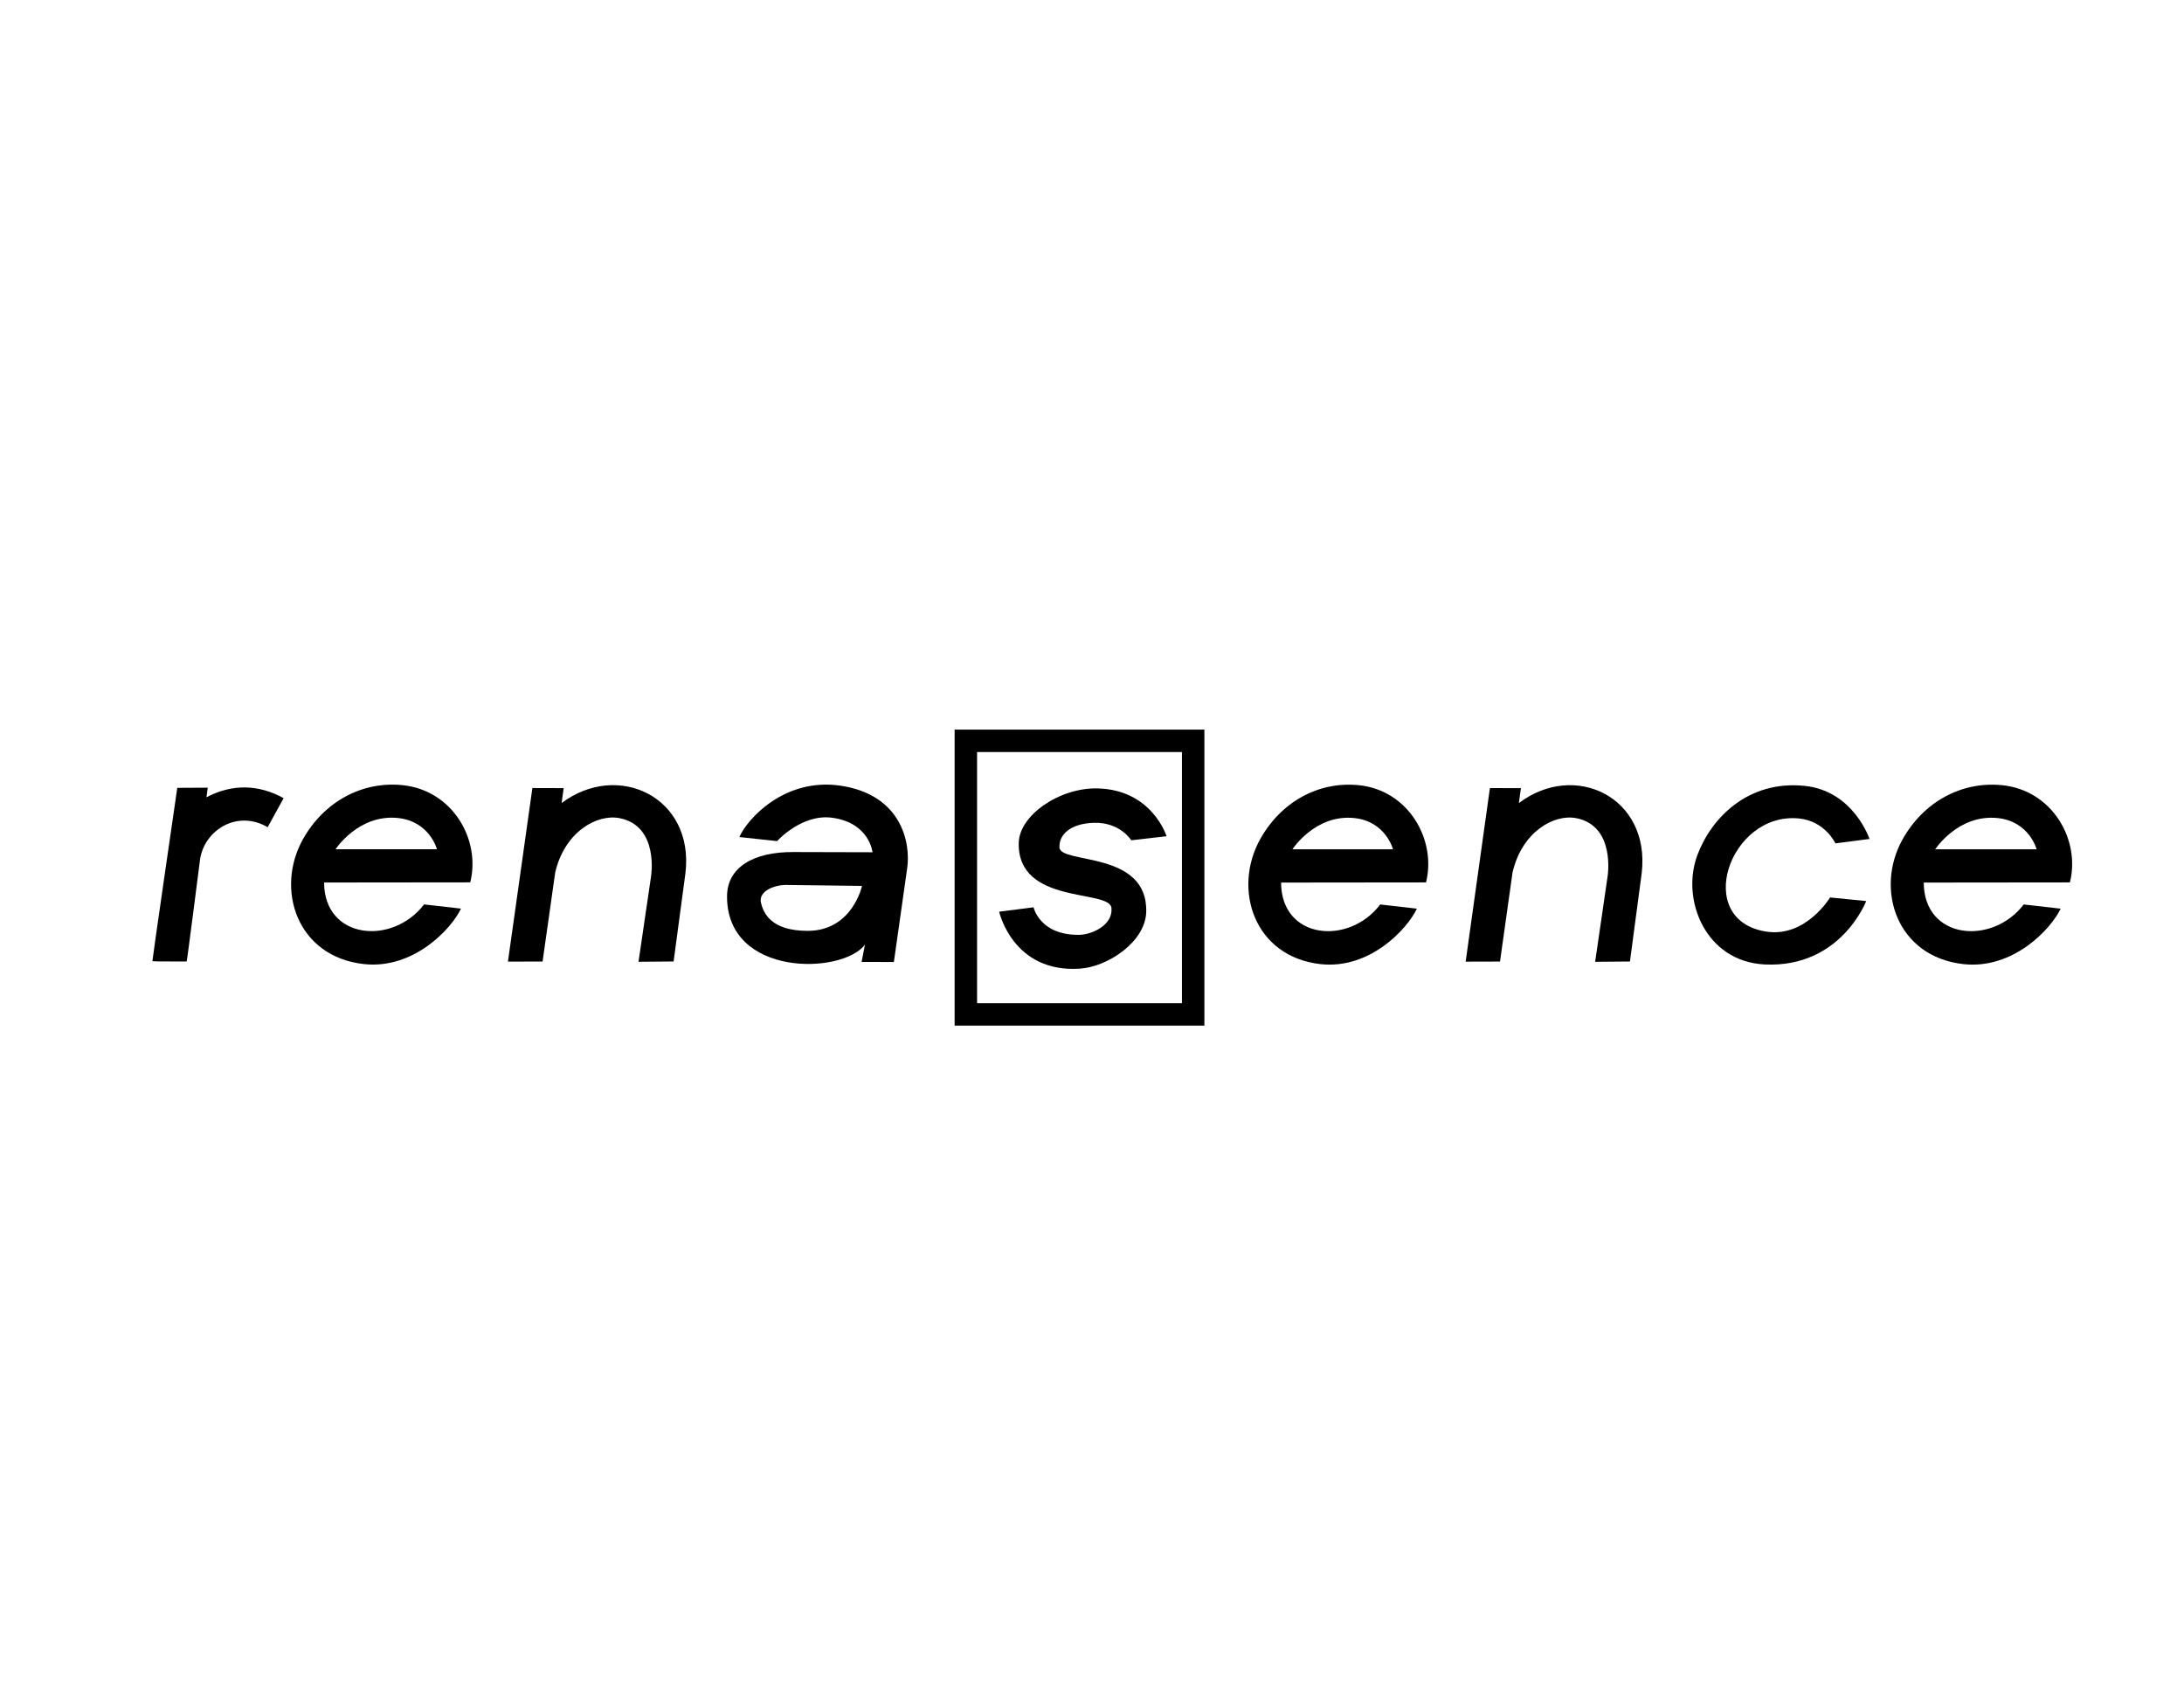
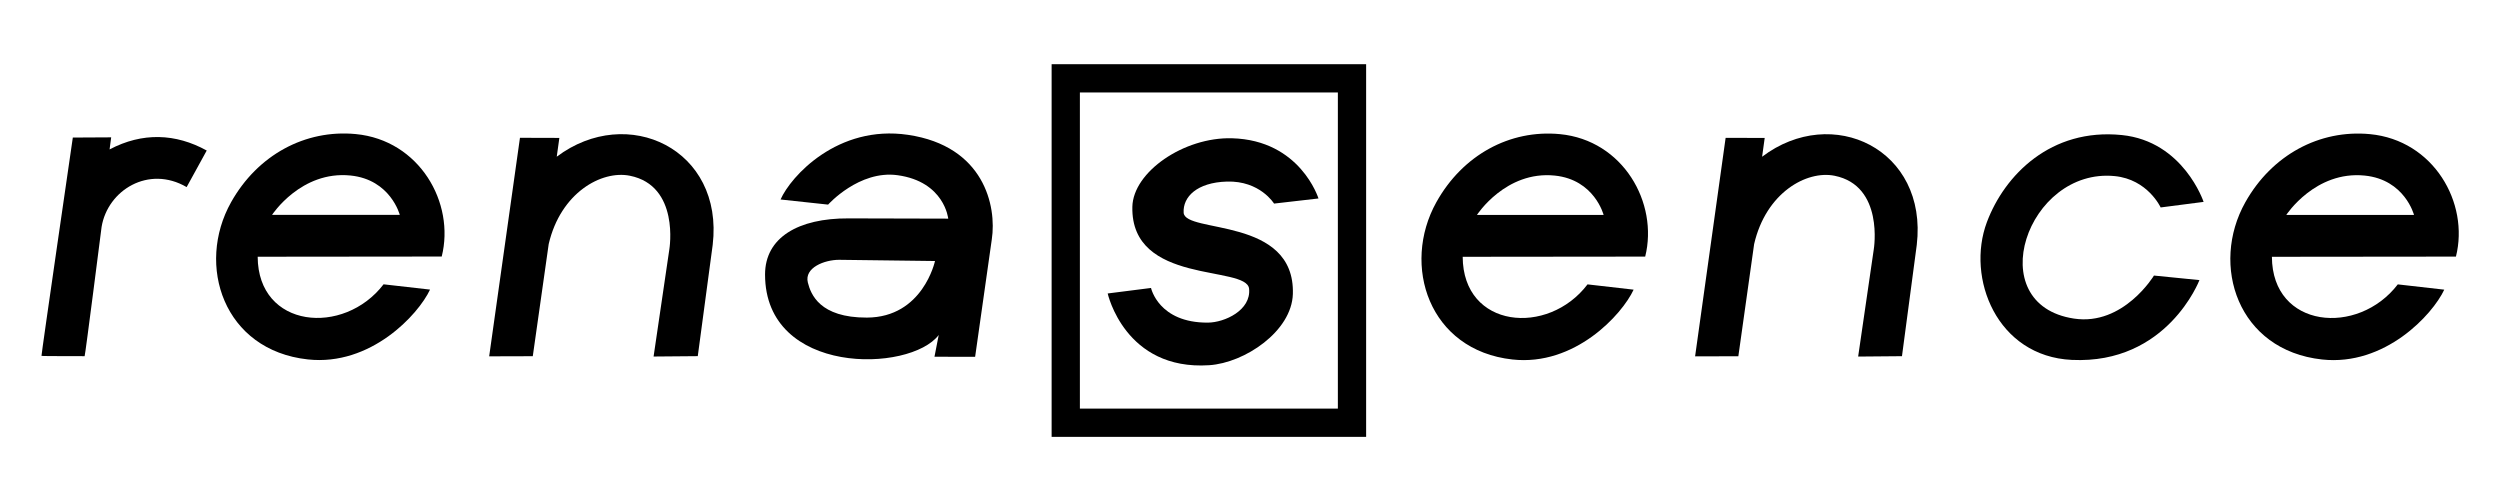
- <svg xmlns="http://www.w3.org/2000/svg" width="100%" height="100%" viewBox="0 0 3300 2550" version="1.1" xml:space="preserve" style="fill-rule:evenodd;clip-rule:evenodd;stroke-linecap:round;stroke-miterlimit:1.5;">
-   <g transform="matrix(1.47738,0,0,1.47738,-181.592,-1233)">
+ <svg xmlns="http://www.w3.org/2000/svg" width="100%" height="100%" viewBox="0 0 3000 600" version="1.1" xml:space="preserve" style="fill-rule:evenodd;clip-rule:evenodd;stroke-linecap:round;stroke-miterlimit:1.5;">
+   <g transform="matrix(1.47738,0,0,1.47738,-362.071,-2258.22)">
    <g transform="matrix(1,0,0,1,37.4745,1058.54)">
      <rect x="1073.26" y="533.621" width="232.499" height="279.761" style="fill:none;stroke:black;stroke-width:22.96px;" />
    </g>
    <g transform="matrix(1,0,0,1,98,0)">
      <path d="M1936.95,1692.52L1902.07,1697.03C1902.07,1697.03 1891.61,1674.18 1864.7,1671.56C1793.6,1664.64 1755.69,1775.88 1831.73,1787.31C1871.9,1793.34 1896.63,1752.35 1896.63,1752.35L1933.57,1756.04C1933.57,1756.04 1907.47,1824.54 1829.89,1820.86C1769.06,1817.97 1743.91,1754.42 1760.92,1708.98C1775.26,1670.7 1812.91,1632.39 1870.5,1638.22C1920.61,1643.29 1936.95,1692.52 1936.95,1692.52Z" />
    </g>
    <path d="M304.224,1640.26C304.224,1640.26 278.472,1817.2 278.777,1817.56C279.083,1817.92 313.4,1817.74 313.813,1817.83C314.227,1817.92 327.597,1712.84 327.597,1712.84C332.52,1683.01 365.787,1662.47 396.672,1680.5L412.987,1650.8C387.819,1636.91 360.836,1635.79 334.079,1649.9L335.382,1640.09L304.224,1640.26Z" />
    <path d="M603.862,1736.9L454.379,1737.06C454.585,1795.4 524.295,1801.76 556.631,1759.46L594.378,1763.75C584.868,1784.12 546.171,1826.04 495.113,1820.47C426.642,1813 404.058,1743.89 432.821,1692.7C454.308,1654.46 492.92,1633.5 534.05,1637.43C585.769,1642.37 614.828,1693.28 603.862,1736.9ZM529.798,1671.09C489.579,1667 466.064,1703.04 466.064,1703.04L569.793,1703.03C569.793,1703.03 562.344,1674.39 529.798,1671.09Z" />
    <g transform="matrix(0.991719,0,0,1,982.528,0.0542648)">
      <path d="M603.862,1736.9L454.379,1737.06C454.585,1795.4 524.295,1801.76 556.631,1759.46L594.378,1763.75C584.868,1784.12 546.171,1826.04 495.113,1820.47C426.642,1813 404.058,1743.89 432.821,1692.7C454.308,1654.46 492.92,1633.5 534.05,1637.43C585.769,1642.37 614.828,1693.28 603.862,1736.9ZM529.798,1671.09C489.579,1667 466.064,1703.04 466.064,1703.04L569.793,1703.03C569.793,1703.03 562.344,1674.39 529.798,1671.09Z" />
    </g>
    <g transform="matrix(1,0,0,1,1636.05,0.0542648)">
      <path d="M603.862,1736.9L454.379,1737.06C454.585,1795.4 524.295,1801.76 556.631,1759.46L594.378,1763.75C584.868,1784.12 546.171,1826.04 495.113,1820.47C426.642,1813 404.058,1743.89 432.821,1692.7C454.308,1654.46 492.92,1633.5 534.05,1637.43C585.769,1642.37 614.828,1693.28 603.862,1736.9ZM529.798,1671.09C489.579,1667 466.064,1703.04 466.064,1703.04L569.793,1703.03C569.793,1703.03 562.344,1674.39 529.798,1671.09Z" />
    </g>
    <path d="M667.413,1640.46L642.407,1817.96L677.831,1817.86L690.757,1726.76C700.457,1685.02 733.708,1666.67 756.676,1671.27C797.302,1679.39 788.778,1730.84 788.778,1730.84L775.951,1818.12L811.843,1817.81L823.957,1727.45C833.183,1649.62 754.741,1612.62 697.293,1655.81L699.412,1640.55L667.413,1640.46Z" />
    <g transform="matrix(0.991719,0,0,1,984.829,0.0302967)">
      <path d="M667.413,1640.46L642.407,1817.96L677.831,1817.86L690.757,1726.76C700.457,1685.02 733.708,1666.67 756.676,1671.27C797.302,1679.39 788.778,1730.84 788.778,1730.84L775.951,1818.12L811.843,1817.81L823.957,1727.45C833.183,1649.62 754.741,1612.62 697.293,1655.81L699.412,1640.55L667.413,1640.46Z" />
    </g>
    <path d="M879.091,1690.57C887.235,1671.94 925.438,1629.57 982.665,1638.06C1044.4,1647.21 1054.76,1695.91 1050.66,1722.98L1037.12,1818.36L1004.1,1818.29L1007.55,1800.62C984.252,1831.36 866.496,1833.91 866.489,1751.48C866.487,1721.57 893.3,1705.72 934.285,1705.91L1015.28,1706.12C1015.28,1706.12 1012.28,1676.09 974.108,1670.84C942.901,1666.55 917.7,1694.72 917.7,1694.72L879.091,1690.57ZM1004.53,1740.54L926.64,1739.56C914.796,1739.56 898.24,1745.93 901.247,1758.01C903.612,1767.51 910.844,1786.6 949.167,1786.5C994.754,1786.37 1004.53,1740.54 1004.53,1740.54Z" />
    <g transform="matrix(1,0,0,1,52.2725,3.46317)">
      <path d="M1263.74,1686.27L1227.65,1690.43C1227.65,1690.43 1216.27,1671.73 1189.31,1672.55C1165.04,1673.28 1153.48,1684.98 1154.22,1697.83C1155.21,1714.98 1244.85,1700.74 1242.93,1763.88C1242,1794.19 1203.82,1819.82 1174.96,1821.71C1106.43,1826.19 1092.52,1763.44 1092.52,1763.44L1127.72,1758.96C1127.72,1758.96 1133.81,1787.34 1173.86,1787.12C1187.58,1787.04 1209.12,1777.03 1207.38,1759.6C1205.46,1740.21 1111.1,1756.84 1112.56,1693C1113.2,1664.75 1154.37,1636.33 1193.43,1637.37C1249.06,1638.85 1263.74,1686.27 1263.74,1686.27Z" />
    </g>
  </g>
</svg>
